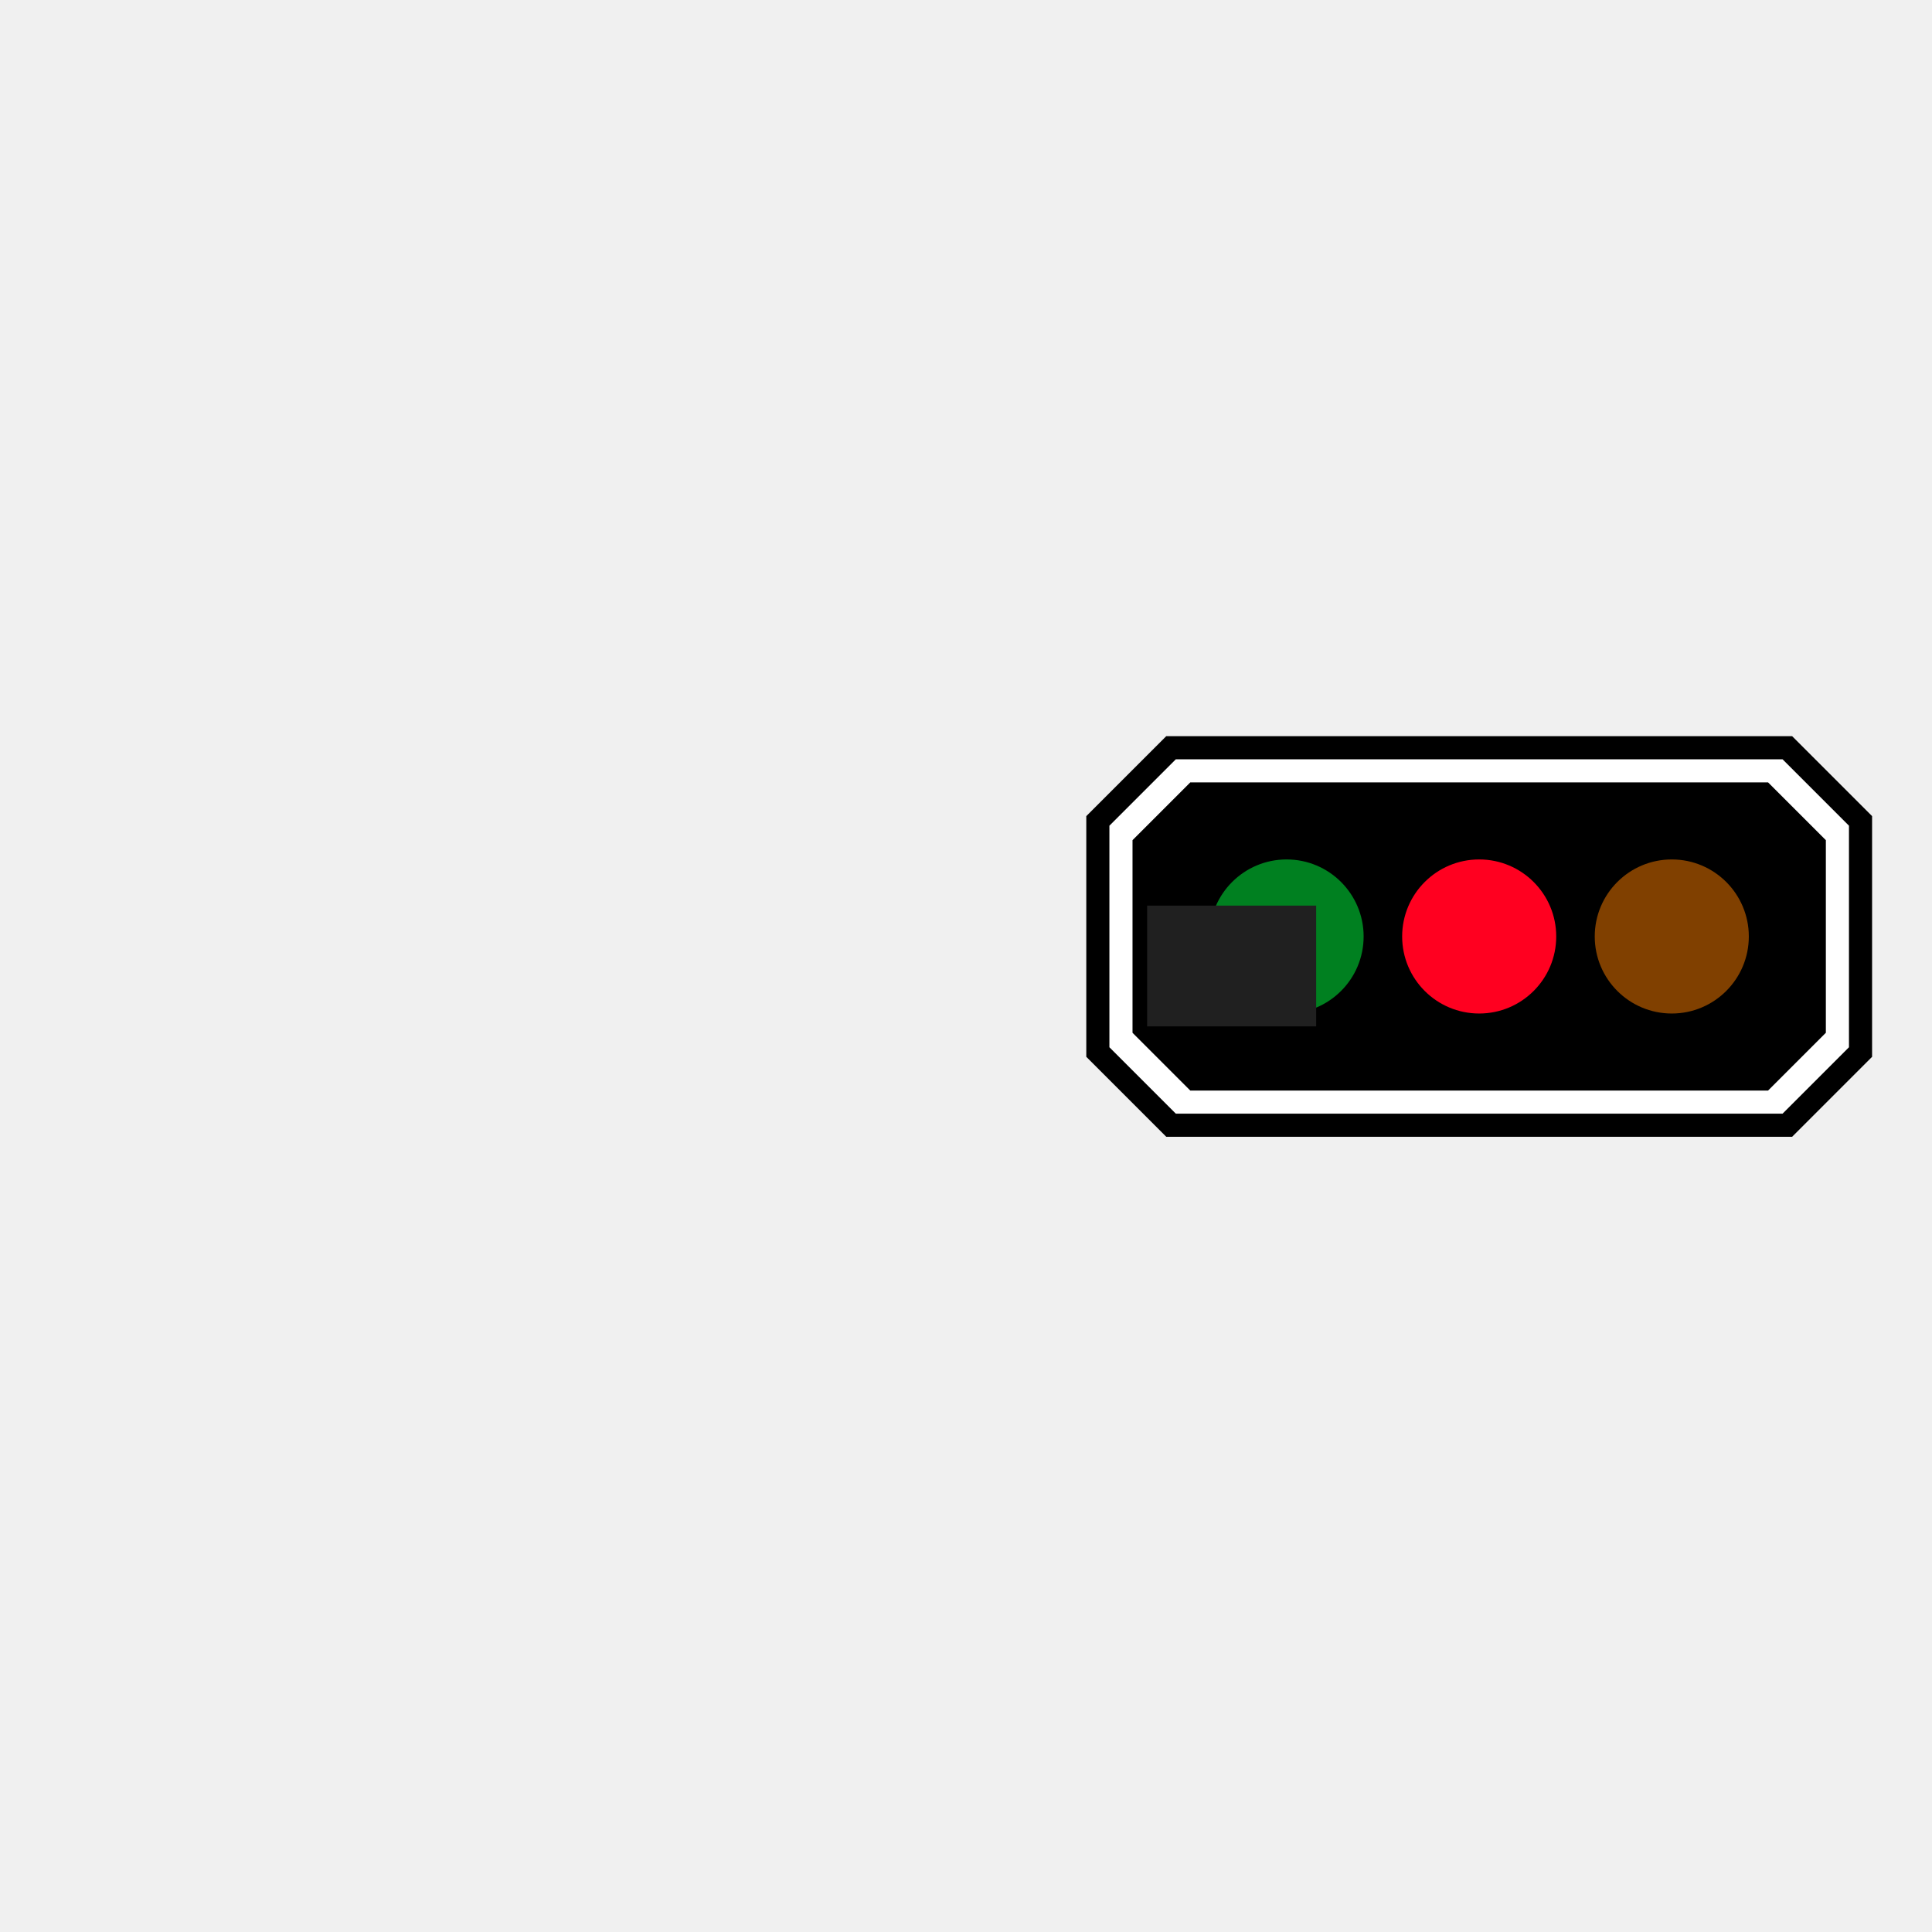
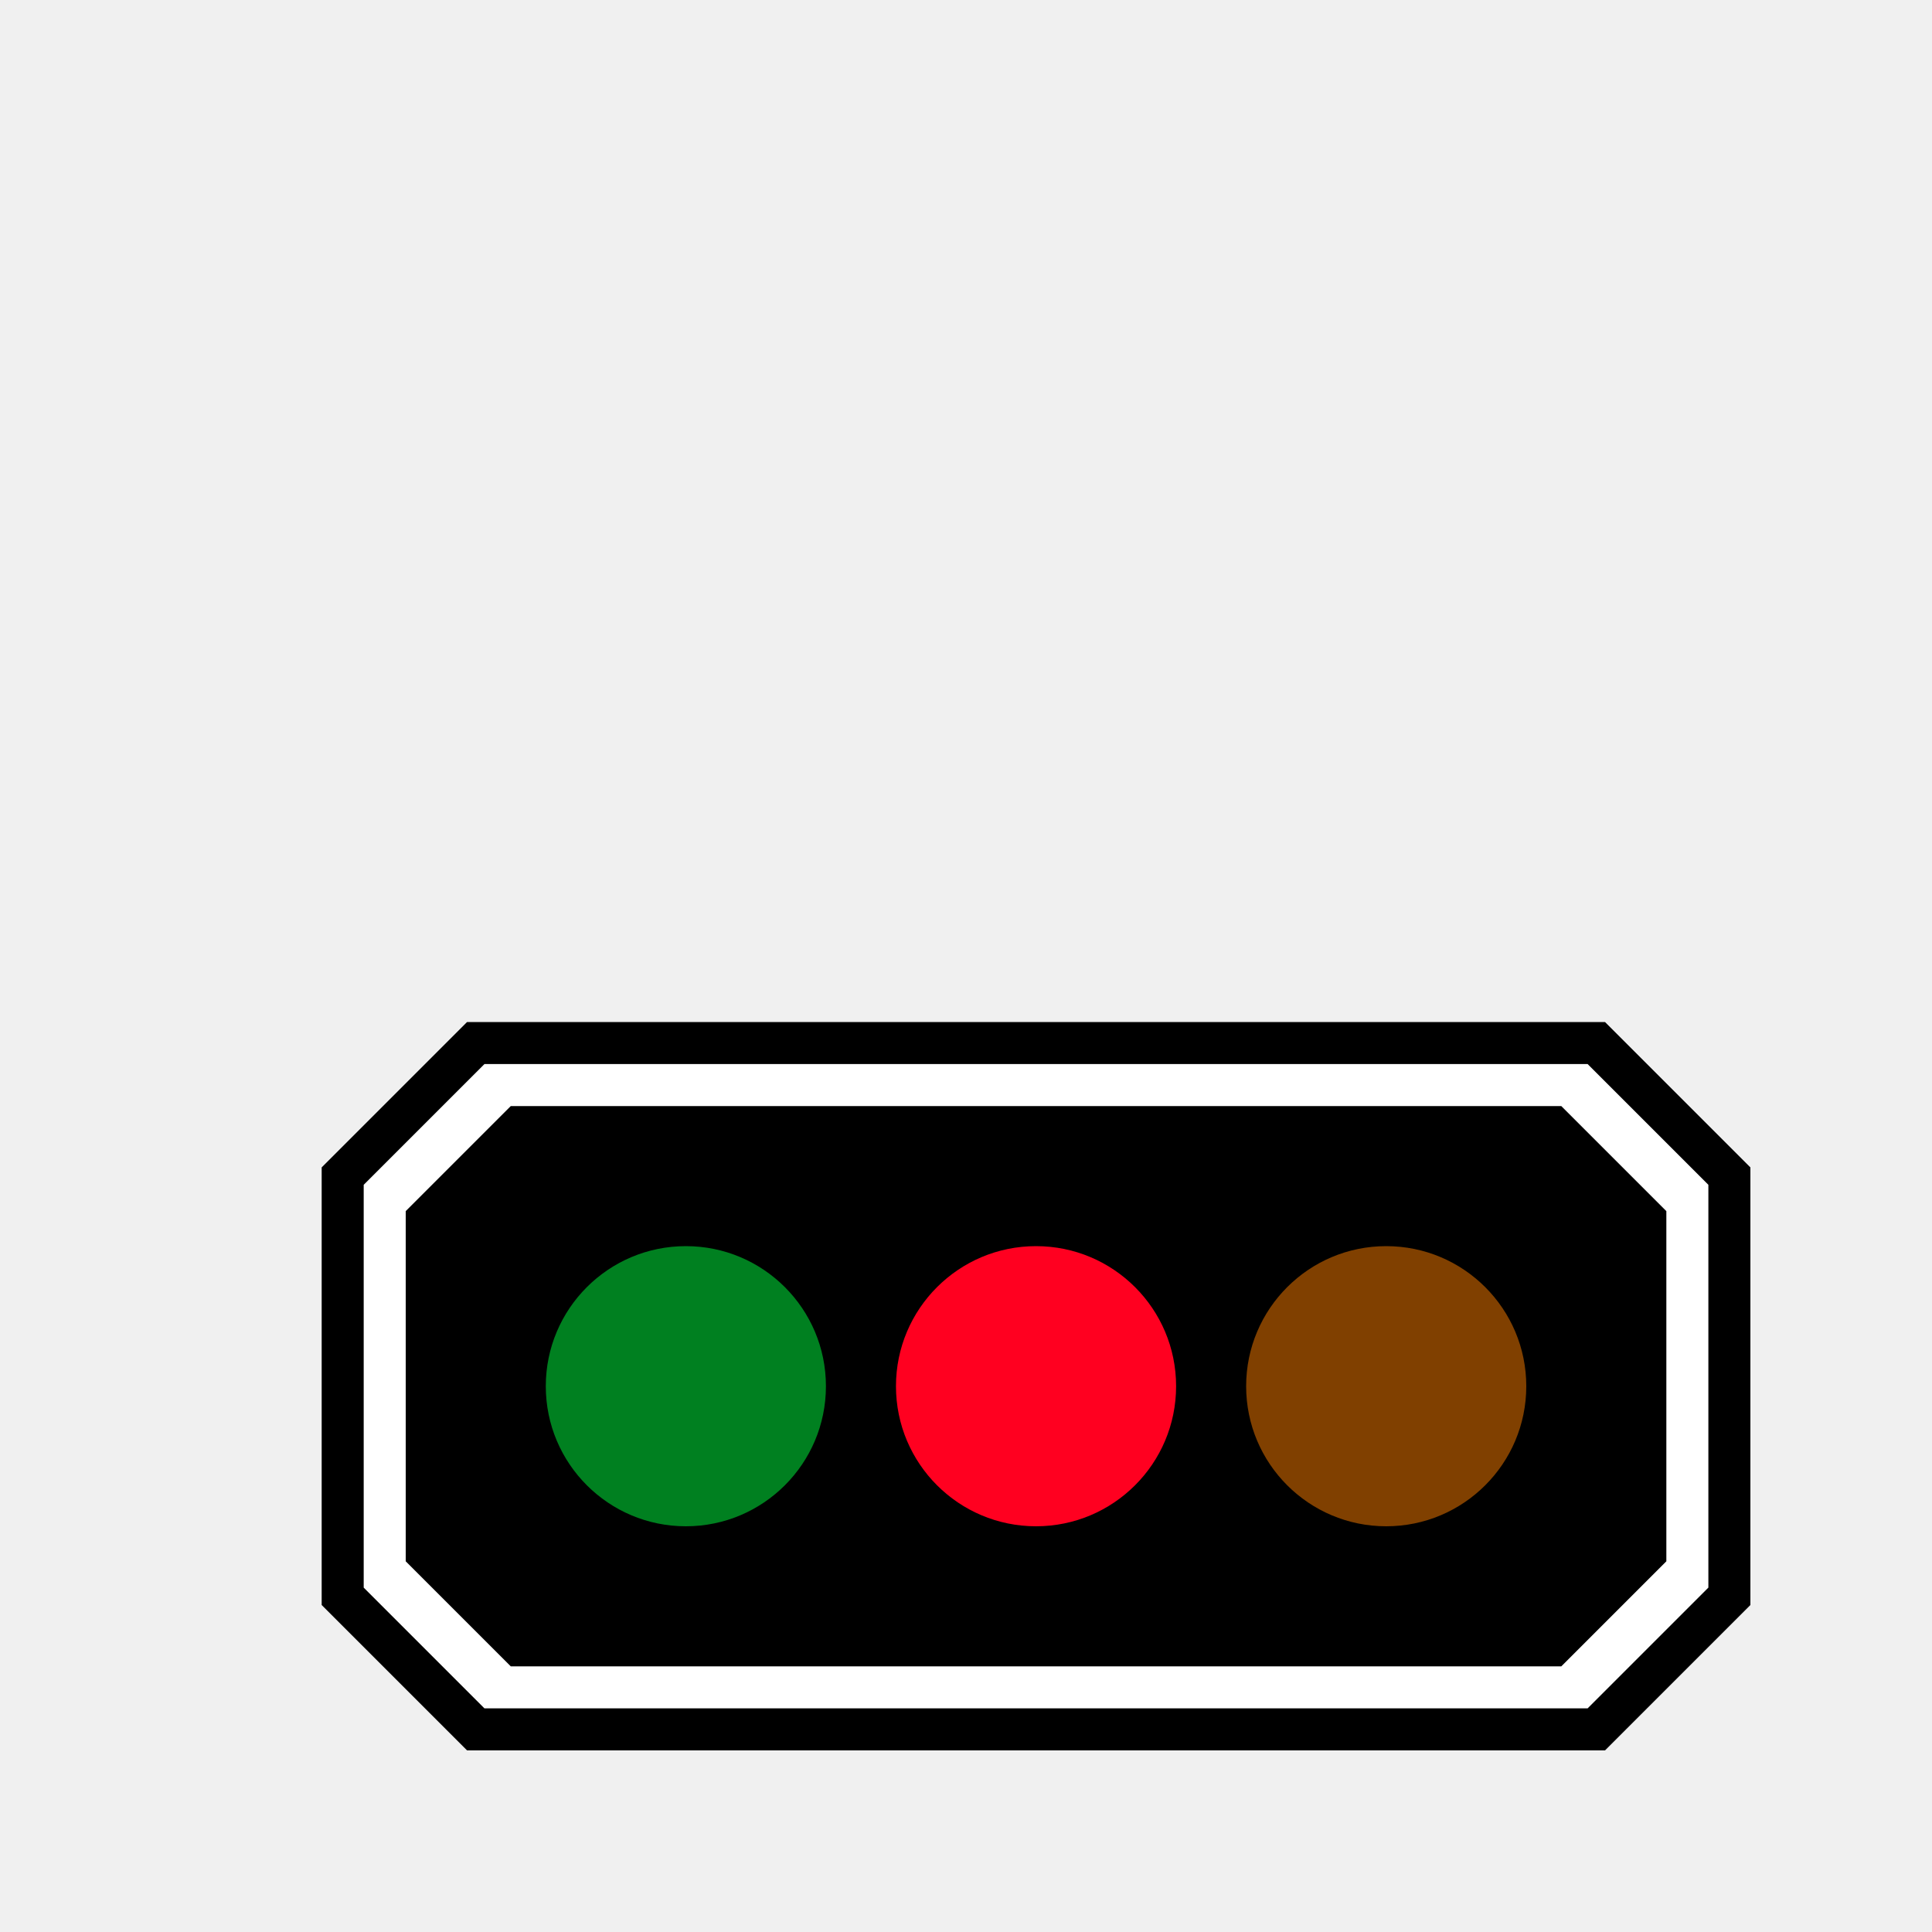
<svg xmlns="http://www.w3.org/2000/svg" viewBox="0 0 32 32">
-   <g transform="translate(16,16) rotate(90) translate(-16,-16)">
-     <g transform="rotate(-90, 16, 7.5)">
-       <g transform="translate(32,0) scale(-1,1) translate(16, 7) scale(0.55) translate(-16, -6.7) translate(18.32, 16) rotate(270) scale(0.116) translate(30, -120)">
-         <g id="signal" data-bidib="signal_sm_head_red">
-           <path d="M 1 20 L 1 180 L 20 199 L 80 199 L 99 180 L 99 20 L 80 1 L 20 1 L 1 20 Z" fill="white" stroke="black" stroke-width="6" />
-           <path d="M 10 25 L 10 175 L 25 190 L 75 190 L 90 175 L 90 25 L 75 10 L 25 10 L 10 25 Z" fill="black" />
-           <circle id="hs3_f1" cx="50" cy="150" r="20" fill="#00FF40" fill-opacity="0.50" />
-           <circle id="hs3_f2" cx="50" cy="50" r="20" fill="#FF8000" fill-opacity="0.50" />
-           <circle id="hs3_h" cx="50" cy="100" r="20" fill="#FF0020" />
-         </g>
-       </g>
+   <g transform="translate(18.32, 16) rotate(90) scale(0.116) translate(10,-90)">
+     <g id="signal" data-bidib="signal_sm_head_red">
+       <path d="M 1 20 L 1 180 L 20 199 L 80 199 L 99 180 L 99 20 L 80 1 L 20 1 L 1 20 Z" fill="white" stroke="black" stroke-width="6" />
+       <path d="M 10 25 L 10 175 L 25 190 L 75 190 L 90 175 L 90 25 L 75 10 L 25 10 L 10 25 Z" fill="black" />
+       <circle id="hs3_f1" cx="50" cy="150" r="20" fill="#00FF40" fill-opacity="0.50" />
+       <circle id="hs3_f2" cx="50" cy="50" r="20" fill="#FF8000" fill-opacity="0.50" />
+       <circle id="hs3_h" cx="50" cy="100" r="20" fill="#FF0020" />
    </g>
-     <path d="M 16 10.2 L 16 13" stroke="#202020" stroke-width="2" />
  </g>
</svg>
